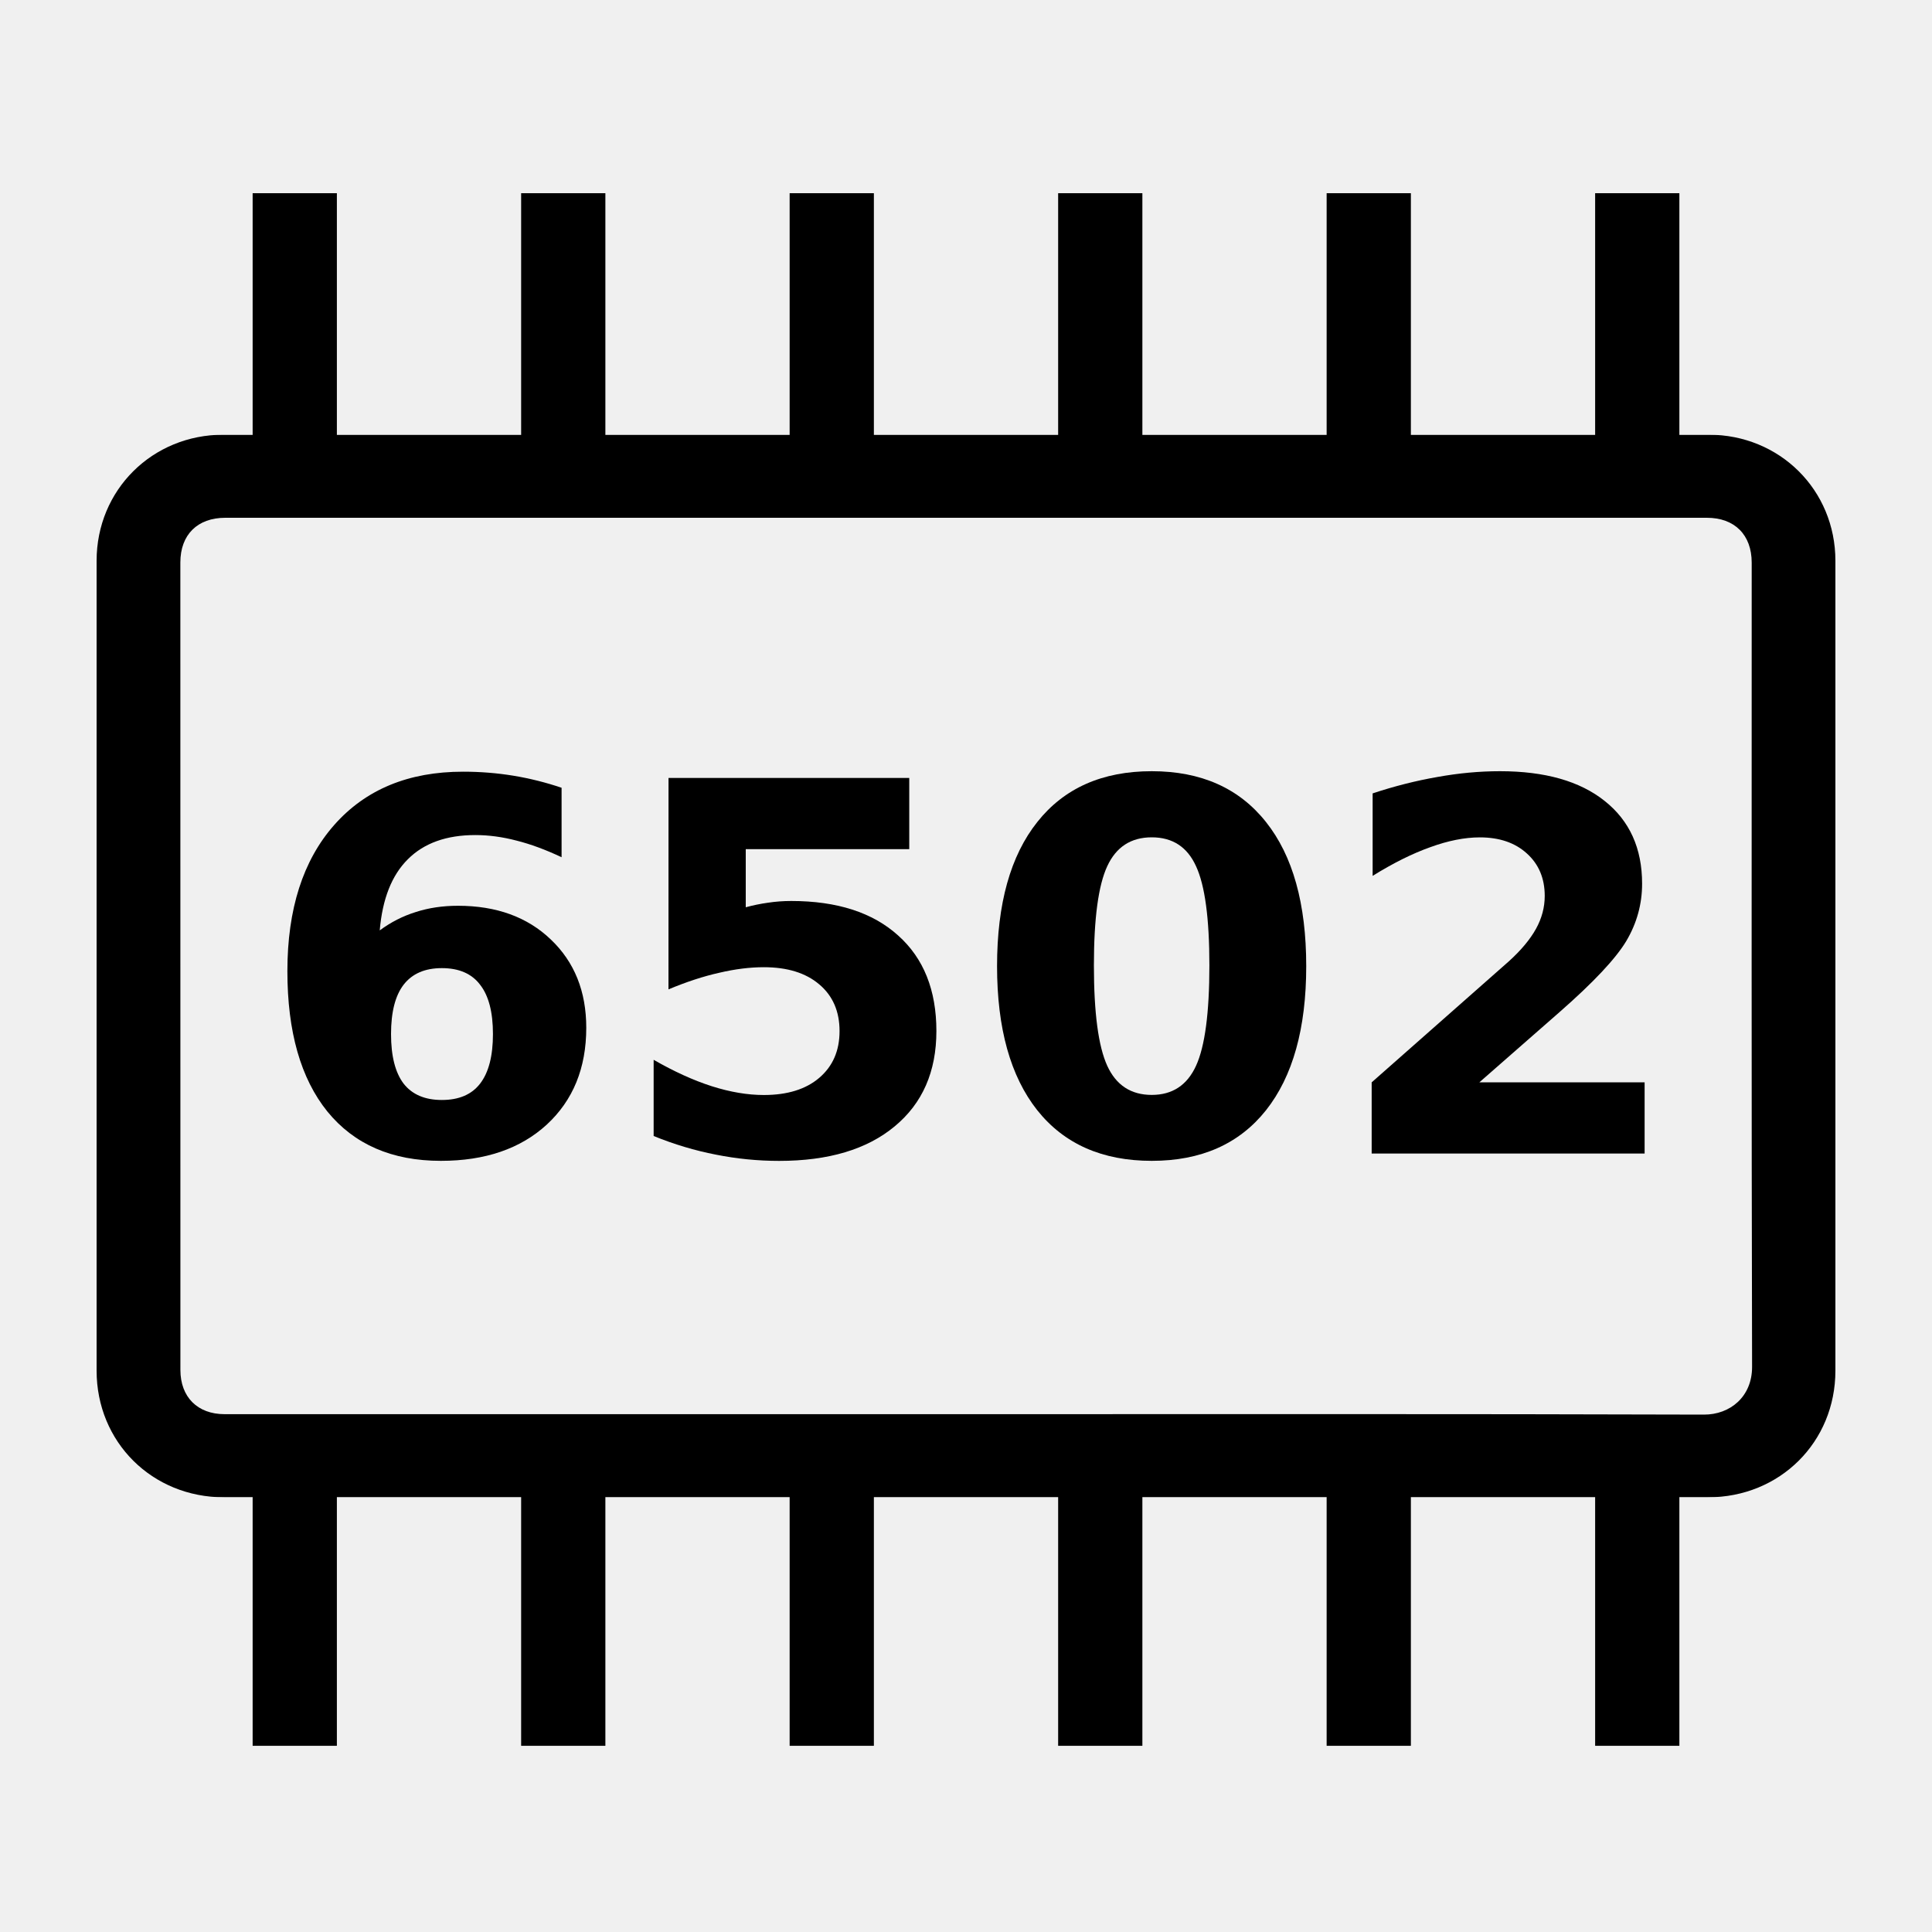
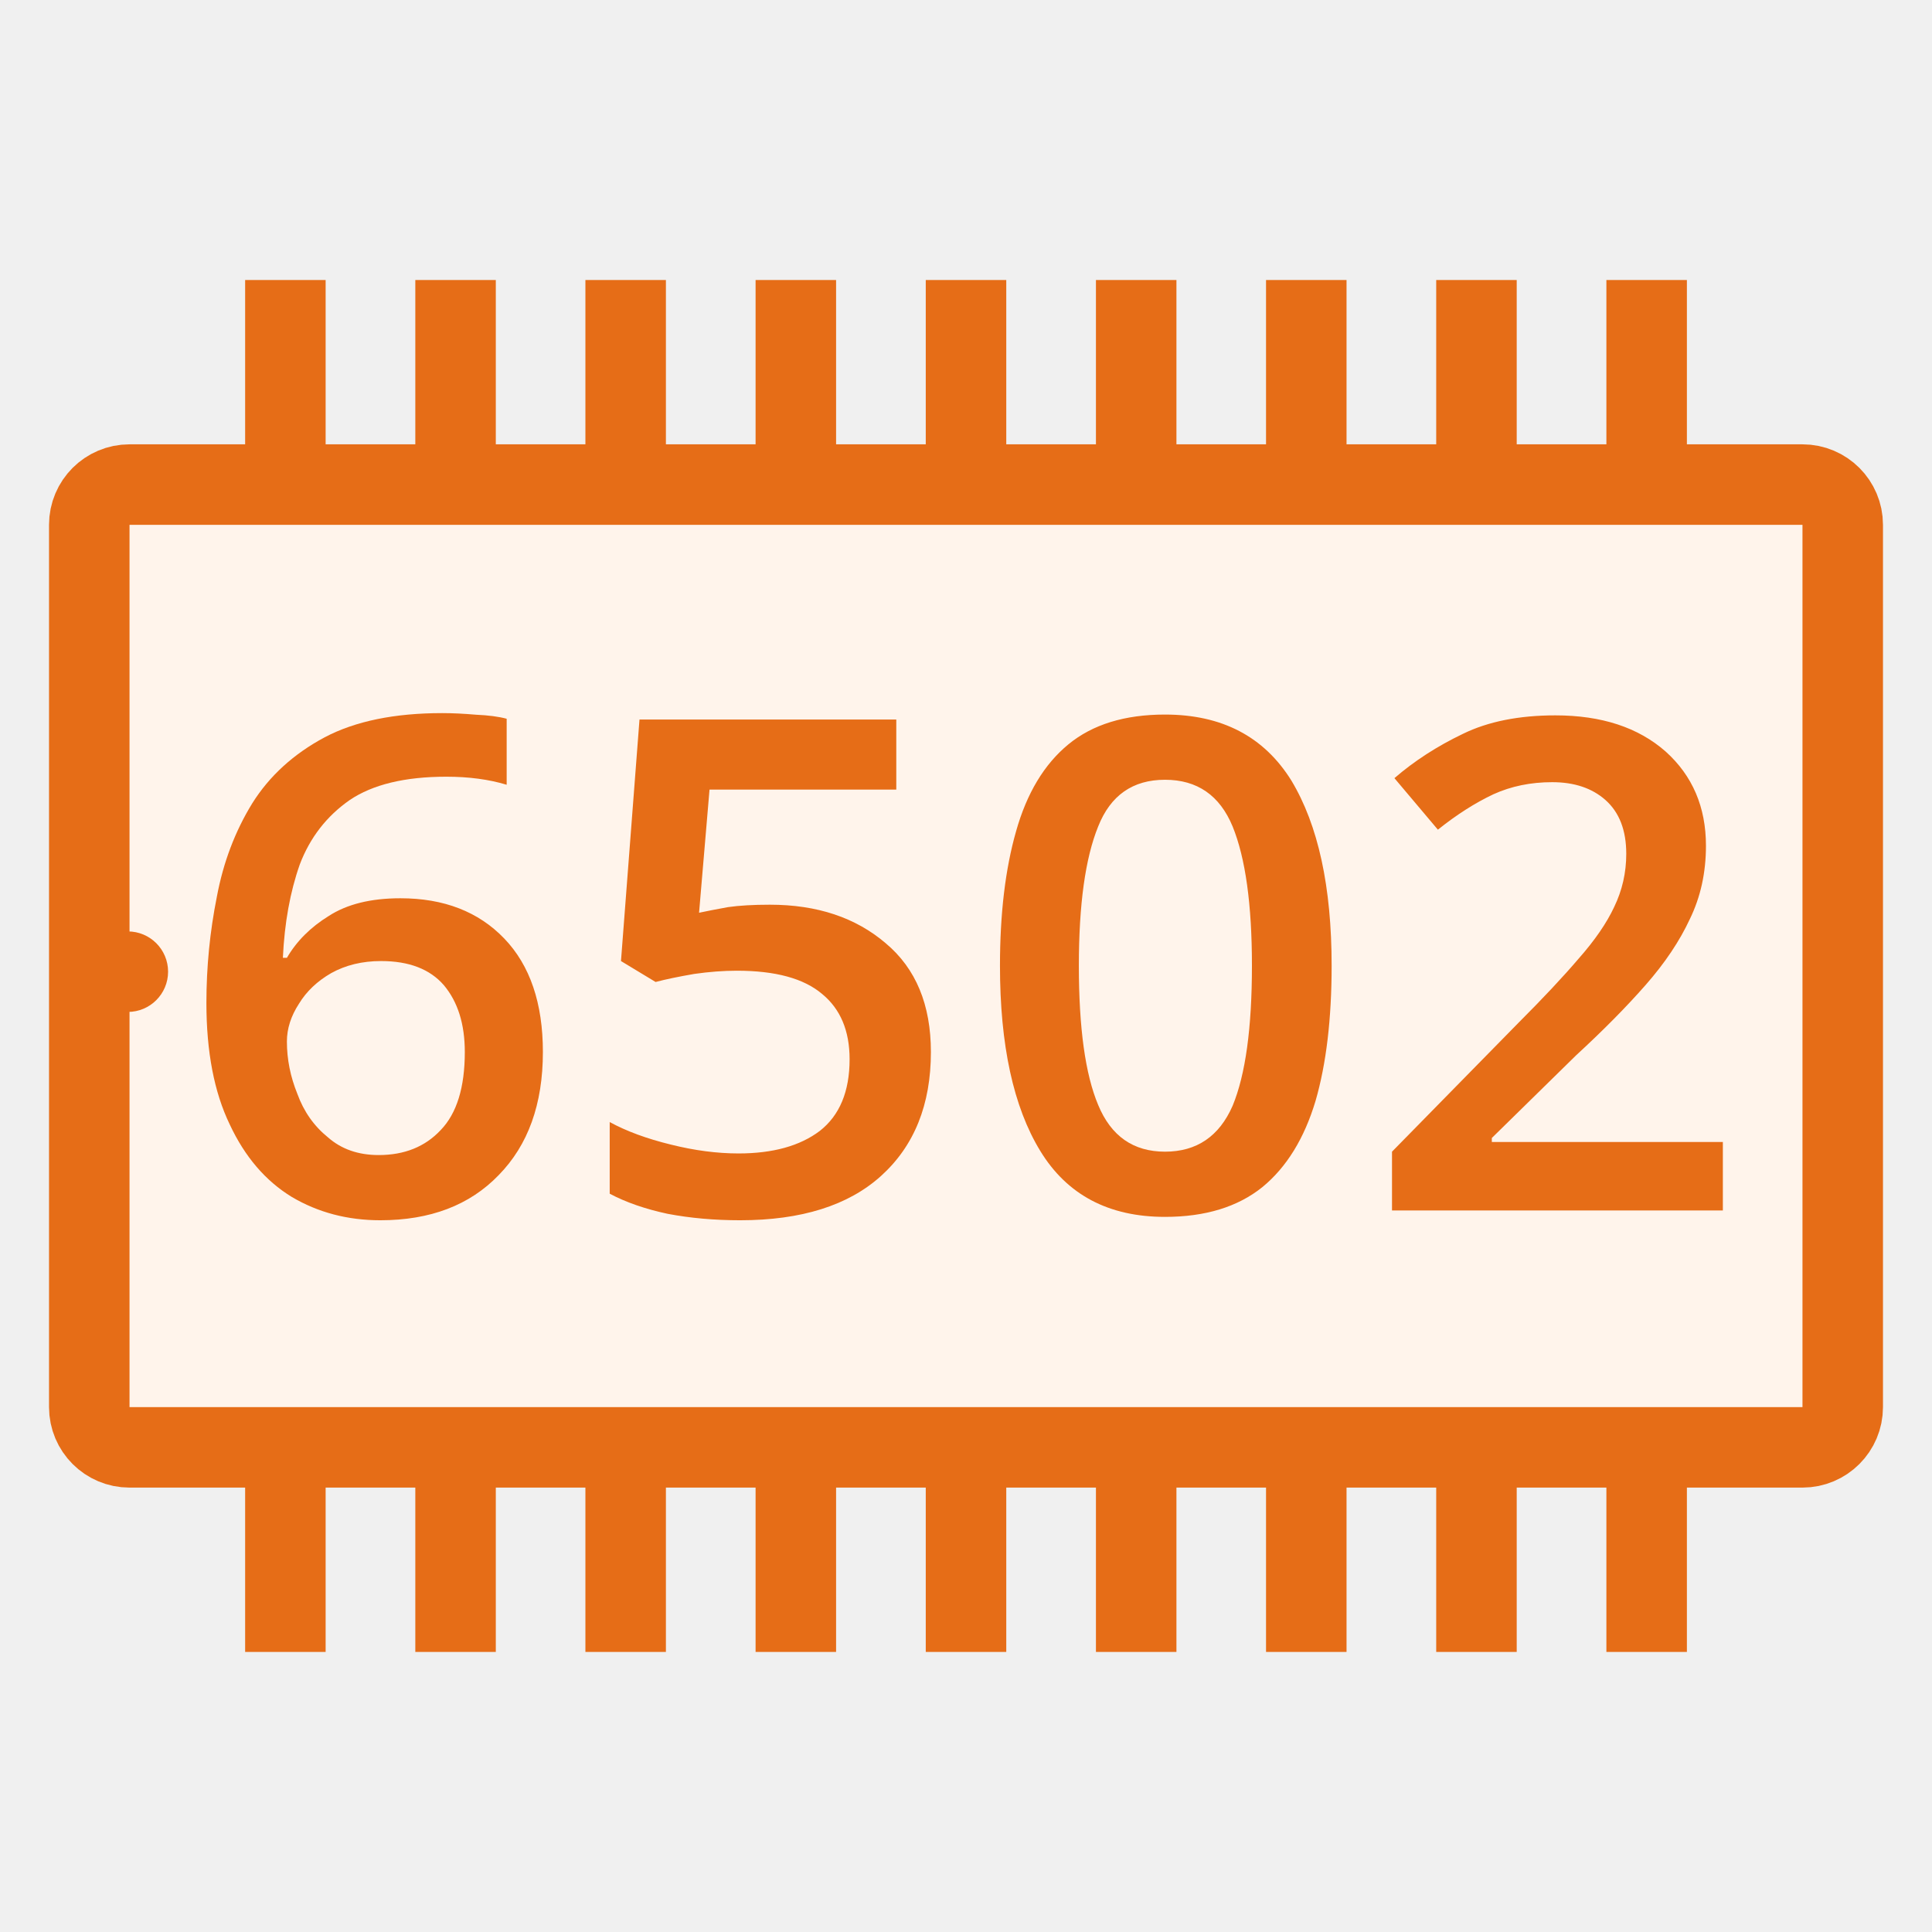
- <svg xmlns="http://www.w3.org/2000/svg" xmlns:xlink="http://www.w3.org/1999/xlink" width="40" height="40" version="1.1" viewBox="0 0 40 40">
-   <defs>
-     <polygon id="markdownsupport-a" points="0 0 36 0 36 22 0 22" />
-   </defs>
-   <g transform="translate(2 9)" fill-rule="evenodd">
-     <mask id="markdownsupport-b" fill="#fff">
-       <use xlink:href="#markdownsupport-a" />
-     </mask>
-     <g>
-       <path d="m17.975 20.279c5.101 0 10.201-7e-3 15.302 9e-3 0.542 2e-3 1-0.37 0.998-0.991-0.014-5.55-8e-3 -11.1-8e-3 -16.649 0-0.574-0.353-0.928-0.928-0.928h-30.674c-0.578 0-0.931 0.352-0.931 0.925 0 5.572 0 11.146 1e-3 16.718 0 0.562 0.355 0.916 0.915 0.916h15.325zm0.014 1.721h-15.352c-1.488 0-2.637-1.143-2.637-2.623v-16.767c0-1.465 1.152-2.61 2.625-2.61h30.75c1.473 0 2.625 1.145 2.625 2.61v16.768c0 1.479-1.149 2.622-2.637 2.622h-15.374z" mask="url(#markdownsupport-b)" />
-       <g aria-label="6502">
-         <path d="m7.148 11.044q-0.526 0-0.792 0.344-0.26 0.339-0.26 1.021t0.26 1.026q0.266 0.339 0.792 0.339 0.531 0 0.792-0.339 0.266-0.344 0.266-1.026t-0.266-1.021q-0.26-0.344-0.792-0.344zm2.479-3.734v1.438q-0.495-0.234-0.932-0.344-0.438-0.115-0.854-0.115-0.896 0-1.396 0.5-0.5 0.495-0.583 1.474 0.344-0.255 0.745-0.38 0.401-0.13 0.875-0.13 1.193 0 1.922 0.698 0.734 0.698 0.734 1.828 0 1.25-0.818 2.005-0.818 0.75-2.193 0.75-1.516 0-2.349-1.021-0.828-1.026-0.828-2.906 0-1.927 0.969-3.026 0.974-1.104 2.667-1.104 0.536 0 1.042 0.083 0.505 0.083 1 0.25z" style="font-variant-caps:normal;font-variant-east-asian:normal;font-variant-ligatures:normal;font-variant-numeric:normal" />
-         <path d="m11.841 7.107h4.984v1.474h-3.385v1.203q0.229-0.062 0.458-0.094 0.234-0.036 0.484-0.036 1.422 0 2.213 0.714 0.792 0.708 0.792 1.979 0 1.26-0.865 1.974-0.859 0.714-2.391 0.714-0.661 0-1.312-0.13-0.646-0.125-1.286-0.385v-1.578q0.635 0.365 1.203 0.547 0.573 0.182 1.078 0.182 0.729 0 1.146-0.354 0.422-0.359 0.422-0.969 0-0.615-0.422-0.969-0.417-0.354-1.146-0.354-0.432 0-0.922 0.115-0.49 0.109-1.052 0.344z" style="font-variant-caps:normal;font-variant-east-asian:normal;font-variant-ligatures:normal;font-variant-numeric:normal" />
-         <path d="m23.039 10.987q0-1.458-0.276-2.052-0.271-0.599-0.917-0.599-0.646 0-0.922 0.599-0.276 0.594-0.276 2.052 0 1.474 0.276 2.078 0.276 0.604 0.922 0.604 0.641 0 0.917-0.604 0.276-0.604 0.276-2.078zm2.005 0.016q0 1.932-0.833 2.984-0.833 1.047-2.365 1.047-1.536 0-2.37-1.047-0.833-1.052-0.833-2.984 0-1.938 0.833-2.984 0.833-1.052 2.37-1.052 1.531 0 2.365 1.052 0.833 1.047 0.833 2.984z" style="font-variant-caps:normal;font-variant-east-asian:normal;font-variant-ligatures:normal;font-variant-numeric:normal" />
-         <path d="m28.628 13.409h3.422v1.474h-5.651v-1.474l2.839-2.505q0.38-0.344 0.562-0.672 0.182-0.328 0.182-0.682 0-0.547-0.37-0.88-0.365-0.333-0.974-0.333-0.469 0-1.026 0.203-0.557 0.198-1.193 0.594v-1.708q0.677-0.224 1.339-0.339 0.661-0.12 1.297-0.12 1.396 0 2.167 0.615 0.776 0.615 0.776 1.714 0 0.635-0.328 1.188-0.328 0.547-1.38 1.469z" style="font-variant-caps:normal;font-variant-east-asian:normal;font-variant-ligatures:normal;font-variant-numeric:normal" />
-       </g>
-       <g transform="translate(.17268 4)" stroke-width=".48">
-         <rect x="3.058" y="-9" width="1.744" height="5.212" />
-         <rect x="8.617" y="-9" width="1.744" height="5.212" />
-         <rect x="14.176" y="-9" width="1.744" height="5.212" />
-         <rect x="19.735" y="-9" width="1.744" height="5.212" />
-         <rect x="25.294" y="-9" width="1.744" height="5.212" />
-         <rect x="30.853" y="-9" width="1.744" height="5.212" />
-       </g>
-       <g transform="translate(.17268 30.933)" stroke-width=".48">
-         <rect x="3.058" y="-9" width="1.744" height="5.212" />
-         <rect x="8.617" y="-9" width="1.744" height="5.212" />
-         <rect x="14.176" y="-9" width="1.744" height="5.212" />
-         <rect x="19.735" y="-9" width="1.744" height="5.212" />
-         <rect x="25.294" y="-9" width="1.744" height="5.212" />
-         <rect x="30.853" y="-9" width="1.744" height="5.212" />
-       </g>
+ <svg xmlns="http://www.w3.org/2000/svg" width="24" height="24" fill="none" viewBox="0 0 24 24" version="1.1" id="svg1" xml:space="preserve">
+   <defs id="defs1" />
+   <g id="g3" transform="translate(0.6090069,3.478521)">
+     <rect style="fill:#fff4eb;fill-opacity:1;stroke:#e66d17;stroke-width:1;stroke-linecap:square;stroke-linejoin:round;stroke-miterlimit:5.9;stroke-dasharray:none;stroke-opacity:1;paint-order:fill markers stroke" id="rect2" width="21.782" height="11.96" x="0.5" y="2.541" rx="0.5" ry="0.5" />
+     <path fill="#e66d17" d="m 1.955,8.98 q 0,-0.67 0.13,-1.32 0.12,-0.64 0.44,-1.16 0.32,-0.51 0.9,-0.82 0.57,-0.3 1.46,-0.3 0.19,0 0.42,0.02 0.23,0.01 0.38,0.05 v 0.82 q -0.33,-0.1 -0.75,-0.1 -0.77,0 -1.2,0.29 -0.43,0.3 -0.62,0.8 -0.18,0.51 -0.21,1.16 h 0.05 q 0.18,-0.31 0.52,-0.52 0.34,-0.22 0.89,-0.22 0.81,0 1.29,0.5 0.48,0.5 0.48,1.41 0,0.97 -0.55,1.53 -0.54,0.56 -1.47,0.56 -0.61,0 -1.1,-0.29 -0.49,-0.3 -0.77,-0.9 -0.29,-0.6 -0.29,-1.51 z m 2.14,1.89 q 0.48,0 0.77,-0.31 0.3,-0.31 0.3,-0.97 0,-0.52 -0.26,-0.83 -0.26,-0.3 -0.78,-0.3 -0.35,0 -0.62,0.15 -0.26,0.15 -0.4,0.38 -0.15,0.23 -0.15,0.47 0,0.33 0.13,0.65 0.12,0.33 0.38,0.54 0.25,0.22 0.63,0.22 z m 4.86,-3.11 q 0.88,0 1.44,0.48 0.56,0.47 0.56,1.35 0,0.98 -0.62,1.54 -0.61,0.55 -1.75,0.55 -0.48,0 -0.9,-0.08 -0.42,-0.09 -0.72,-0.25 v -0.89 q 0.31,0.17 0.76,0.28 0.44,0.11 0.84,0.11 0.64,0 1.01,-0.28 0.37,-0.29 0.37,-0.89 0,-0.53 -0.34,-0.81 -0.34,-0.29 -1.06,-0.29 -0.25,0 -0.53,0.04 -0.29,0.05 -0.48,0.1 l -0.43,-0.26 0.23,-3 h 3.19 v 0.87 H 8.205 l -0.13,1.53 q 0.14,-0.03 0.36,-0.07 0.21,-0.03 0.52,-0.03 z" id="path1" />
+     <path fill="#e66d17" d="m 15.933,8.518 q 0,0.99 -0.2,1.68 -0.21,0.7 -0.66,1.07 -0.46,0.37 -1.21,0.37 -1.05,0 -1.55,-0.82 -0.5,-0.82 -0.5,-2.3 0,-0.97 0.2,-1.67 0.2,-0.71 0.65,-1.08 0.45,-0.37 1.2,-0.37 1.06,0 1.57,0.82 0.5,0.83 0.5,2.3 z m -3.14,0 q 0,1.16 0.24,1.73 0.24,0.58 0.83,0.58 0.59,0 0.84,-0.57 0.24,-0.58 0.24,-1.74 0,-1.14 -0.24,-1.73 -0.24,-0.58 -0.84,-0.58 -0.6,0 -0.83,0.58 -0.24,0.59 -0.24,1.73 z m 8,3.04 h -4.11 v -0.73 l 1.57,-1.6 q 0.46,-0.46 0.75,-0.8 0.3,-0.34 0.44,-0.64 0.15,-0.31 0.15,-0.66 0,-0.44 -0.26,-0.67 -0.25,-0.22 -0.66,-0.22 -0.4,0 -0.73,0.15 -0.34,0.16 -0.69,0.44 l -0.54,-0.64 q 0.37,-0.32 0.85,-0.55 0.47,-0.23 1.15,-0.23 0.86,0 1.37,0.45 0.5,0.45 0.5,1.17 0,0.5 -0.2,0.91 -0.19,0.41 -0.55,0.82 -0.36,0.41 -0.86,0.87 l -1.05,1.03 v 0.05 h 2.87 z" id="path1-1" />
+     <g id="g2" transform="translate(-31.92986,5.718643)">
+       <path style="fill:#fff4eb;fill-opacity:1;stroke:#e66d17;stroke-width:1;stroke-linejoin:round;stroke-miterlimit:5.9;stroke-dasharray:none;stroke-opacity:1;paint-order:fill markers stroke" d="M 34.866,11.324 V 9.23" id="path2" />
+       <path style="fill:#fff4eb;fill-opacity:1;stroke:#e66d17;stroke-width:1;stroke-linejoin:round;stroke-miterlimit:5.9;stroke-dasharray:none;stroke-opacity:1;paint-order:fill markers stroke" d="M 36.98,11.324 V 9.23" id="path2-2" />
+       <path style="fill:#fff4eb;fill-opacity:1;stroke:#e66d17;stroke-width:1;stroke-linejoin:round;stroke-miterlimit:5.9;stroke-dasharray:none;stroke-opacity:1;paint-order:fill markers stroke" d="M 39.093,11.324 V 9.23" id="path2-7" />
+       <path style="fill:#fff4eb;fill-opacity:1;stroke:#e66d17;stroke-width:1;stroke-linejoin:round;stroke-miterlimit:5.9;stroke-dasharray:none;stroke-opacity:1;paint-order:fill markers stroke" d="M 41.207,11.324 V 9.23" id="path2-2-9" />
+       <path style="fill:#fff4eb;fill-opacity:1;stroke:#e66d17;stroke-width:1;stroke-linejoin:round;stroke-miterlimit:5.9;stroke-dasharray:none;stroke-opacity:1;paint-order:fill markers stroke" d="M 43.321,11.324 V 9.23" id="path2-3" />
+       <path style="fill:#fff4eb;fill-opacity:1;stroke:#e66d17;stroke-width:1;stroke-linejoin:round;stroke-miterlimit:5.9;stroke-dasharray:none;stroke-opacity:1;paint-order:fill markers stroke" d="M 45.435,11.324 V 9.23" id="path2-2-7" />
+       <path style="fill:#fff4eb;fill-opacity:1;stroke:#e66d17;stroke-width:1;stroke-linejoin:round;stroke-miterlimit:5.9;stroke-dasharray:none;stroke-opacity:1;paint-order:fill markers stroke" d="M 47.548,11.324 V 9.23" id="path2-28" />
+       <path style="fill:#fff4eb;fill-opacity:1;stroke:#e66d17;stroke-width:1;stroke-linejoin:round;stroke-miterlimit:5.9;stroke-dasharray:none;stroke-opacity:1;paint-order:fill markers stroke" d="M 49.662,11.324 V 9.23" id="path2-2-97" />
+       <path style="fill:#fff4eb;fill-opacity:1;stroke:#e66d17;stroke-width:1;stroke-linejoin:round;stroke-miterlimit:5.9;stroke-dasharray:none;stroke-opacity:1;paint-order:fill markers stroke" d="M 51.776,11.324 V 9.23" id="path2-2-97-2" />
    </g>
+     <g id="g2-4" transform="translate(-31.92986,-9.230435)">
+       <path style="fill:#fff4eb;fill-opacity:1;stroke:#e66d17;stroke-width:1;stroke-linejoin:round;stroke-miterlimit:5.9;stroke-dasharray:none;stroke-opacity:1;paint-order:fill markers stroke" d="M 34.866,11.324 V 9.23" id="path2-5" />
+       <path style="fill:#fff4eb;fill-opacity:1;stroke:#e66d17;stroke-width:1;stroke-linejoin:round;stroke-miterlimit:5.9;stroke-dasharray:none;stroke-opacity:1;paint-order:fill markers stroke" d="M 36.98,11.324 V 9.23" id="path2-2-0" />
+       <path style="fill:#fff4eb;fill-opacity:1;stroke:#e66d17;stroke-width:1;stroke-linejoin:round;stroke-miterlimit:5.9;stroke-dasharray:none;stroke-opacity:1;paint-order:fill markers stroke" d="M 39.093,11.324 V 9.23" id="path2-7-3" />
+       <path style="fill:#fff4eb;fill-opacity:1;stroke:#e66d17;stroke-width:1;stroke-linejoin:round;stroke-miterlimit:5.9;stroke-dasharray:none;stroke-opacity:1;paint-order:fill markers stroke" d="M 41.207,11.324 V 9.23" id="path2-2-9-6" />
+       <path style="fill:#fff4eb;fill-opacity:1;stroke:#e66d17;stroke-width:1;stroke-linejoin:round;stroke-miterlimit:5.9;stroke-dasharray:none;stroke-opacity:1;paint-order:fill markers stroke" d="M 43.321,11.324 V 9.23" id="path2-3-1" />
+       <path style="fill:#fff4eb;fill-opacity:1;stroke:#e66d17;stroke-width:1;stroke-linejoin:round;stroke-miterlimit:5.9;stroke-dasharray:none;stroke-opacity:1;paint-order:fill markers stroke" d="M 45.435,11.324 V 9.23" id="path2-2-7-0" />
+       <path style="fill:#fff4eb;fill-opacity:1;stroke:#e66d17;stroke-width:1;stroke-linejoin:round;stroke-miterlimit:5.9;stroke-dasharray:none;stroke-opacity:1;paint-order:fill markers stroke" d="M 47.548,11.324 V 9.23" id="path2-28-6" />
+       <path style="fill:#fff4eb;fill-opacity:1;stroke:#e66d17;stroke-width:1;stroke-linejoin:round;stroke-miterlimit:5.9;stroke-dasharray:none;stroke-opacity:1;paint-order:fill markers stroke" d="M 49.662,11.324 V 9.23" id="path2-2-97-3" />
+       <path style="fill:#fff4eb;fill-opacity:1;stroke:#e66d17;stroke-width:1;stroke-linejoin:round;stroke-miterlimit:5.9;stroke-dasharray:none;stroke-opacity:1;paint-order:fill markers stroke" d="M 51.776,11.324 V 9.23" id="path2-2-97-2-2" />
+     </g>
+     <circle style="fill:#e66d17;fill-opacity:1;stroke:none;stroke-width:5;stroke-linecap:butt;stroke-linejoin:bevel;stroke-miterlimit:5.9;stroke-dasharray:none;stroke-opacity:1;paint-order:normal" id="path3" cx="0.979" cy="8.592" r="0.5" />
  </g>
</svg>
